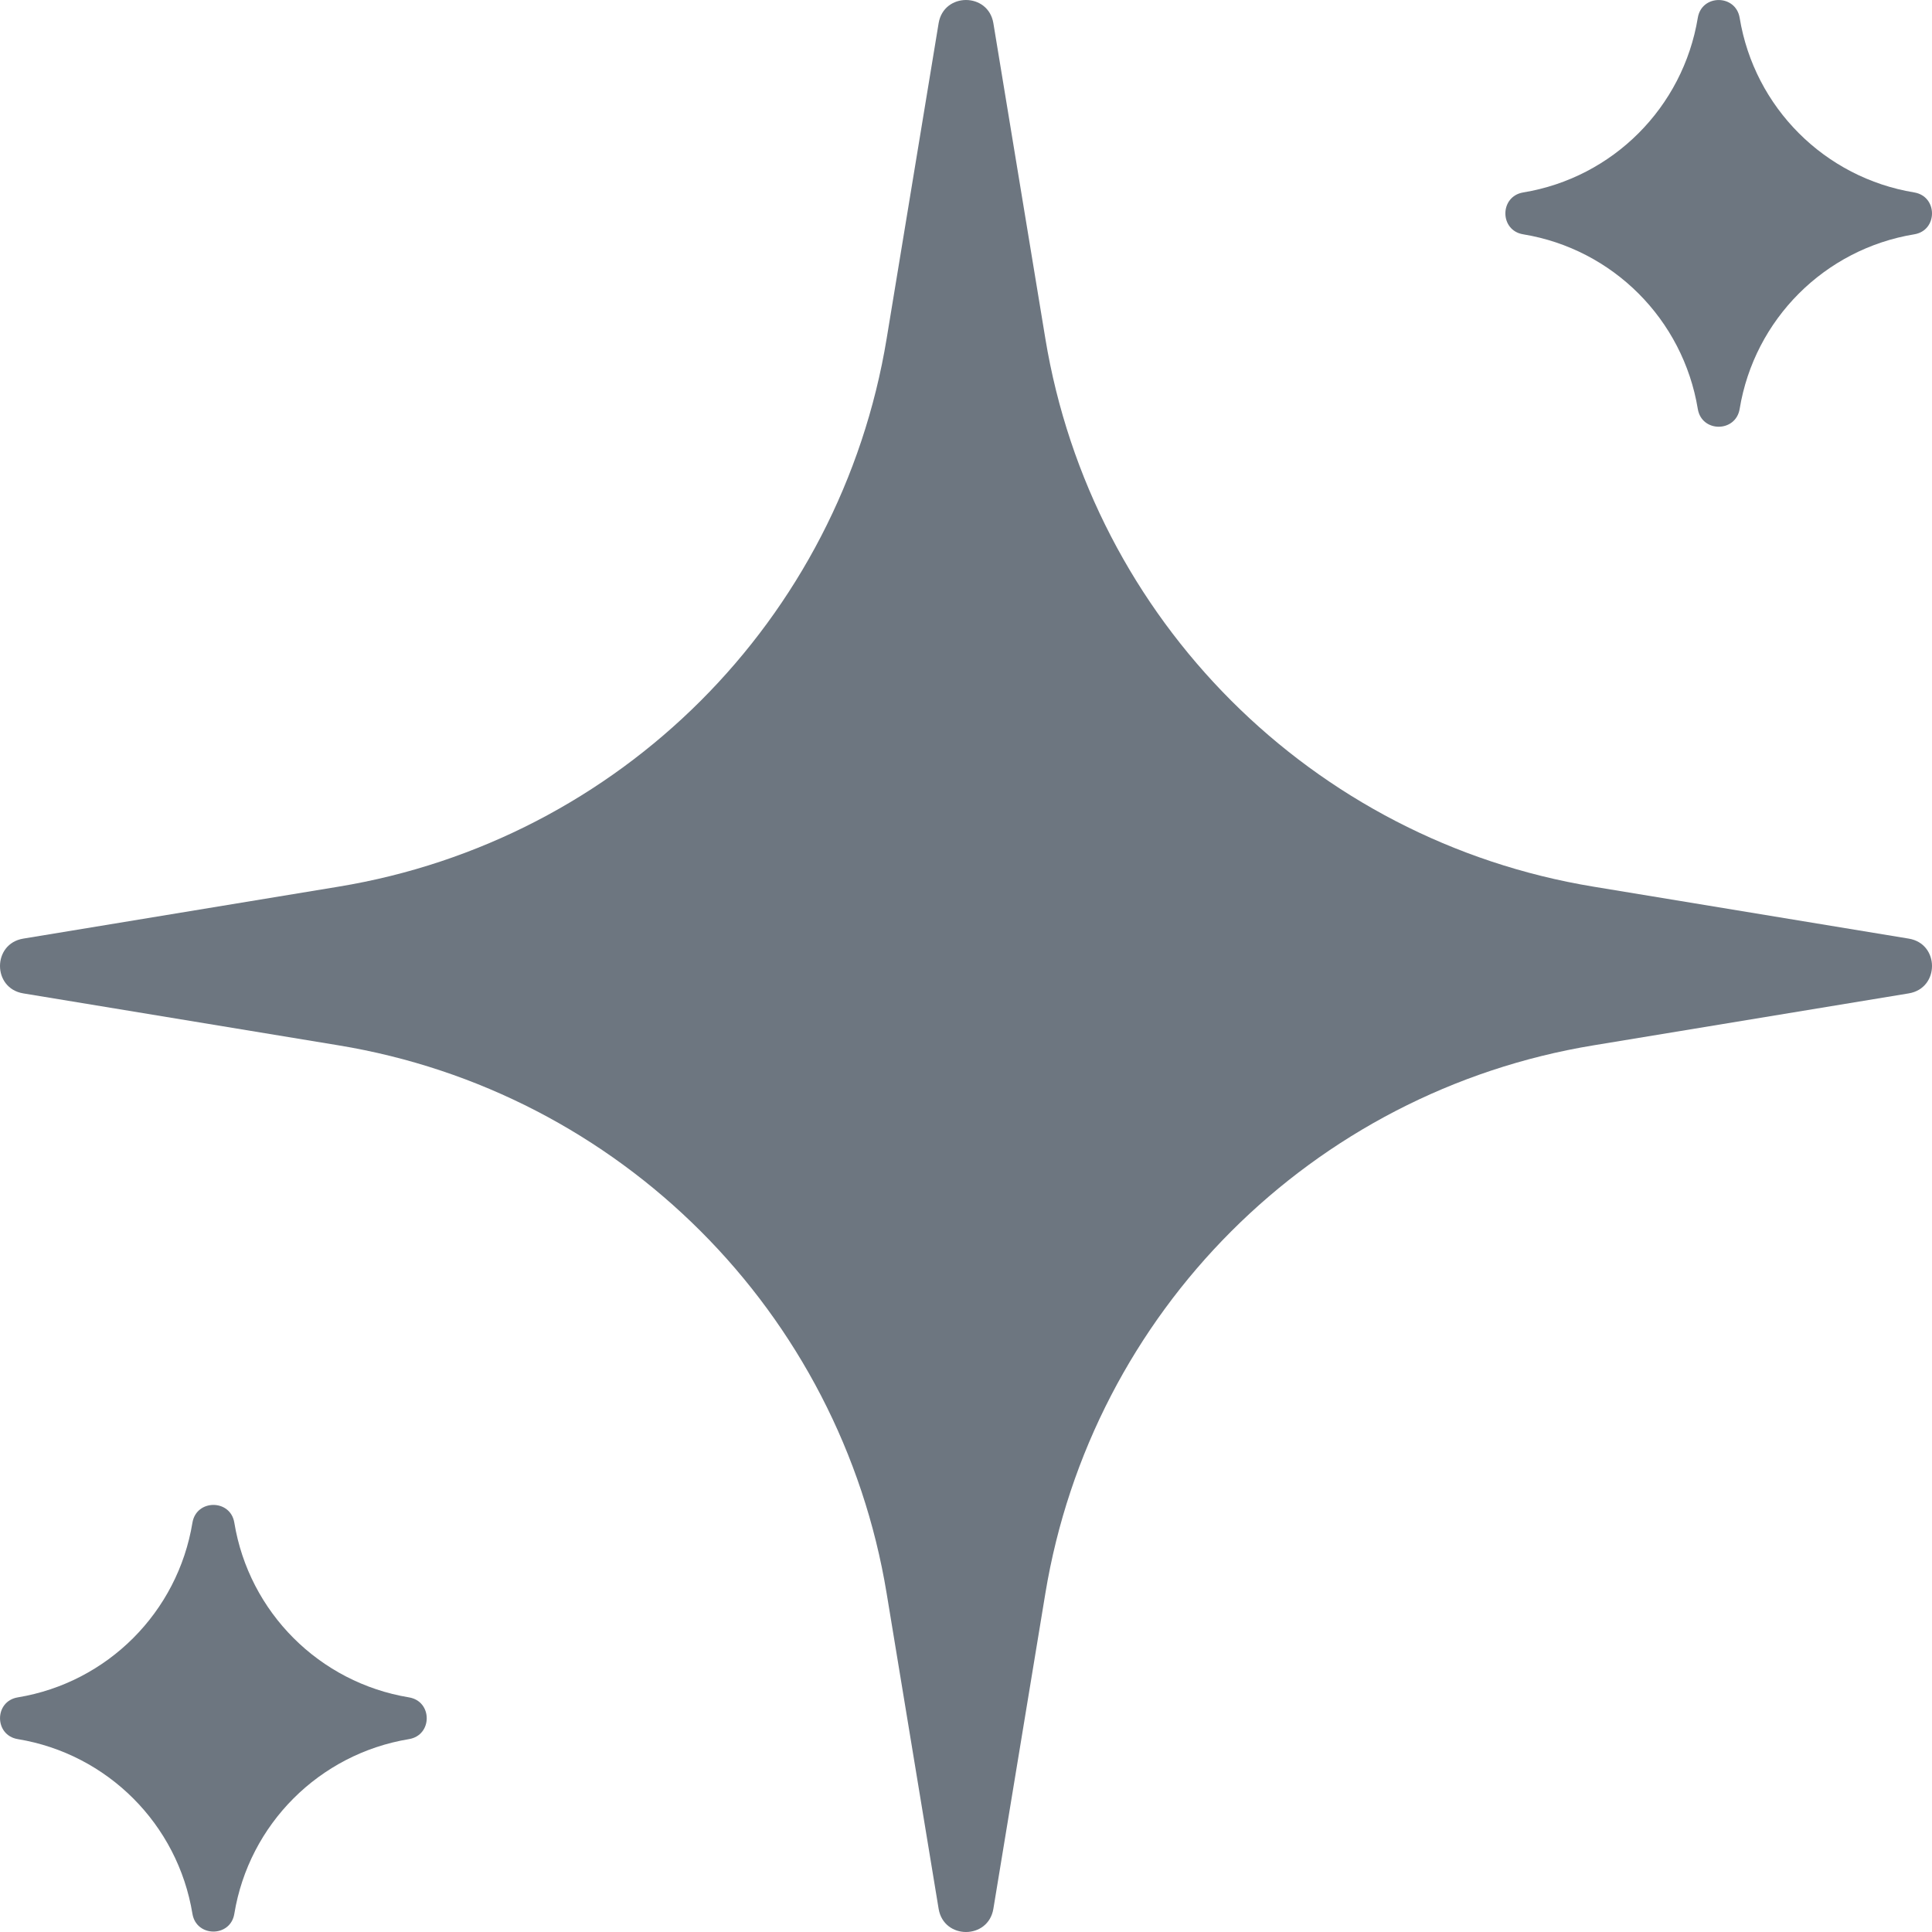
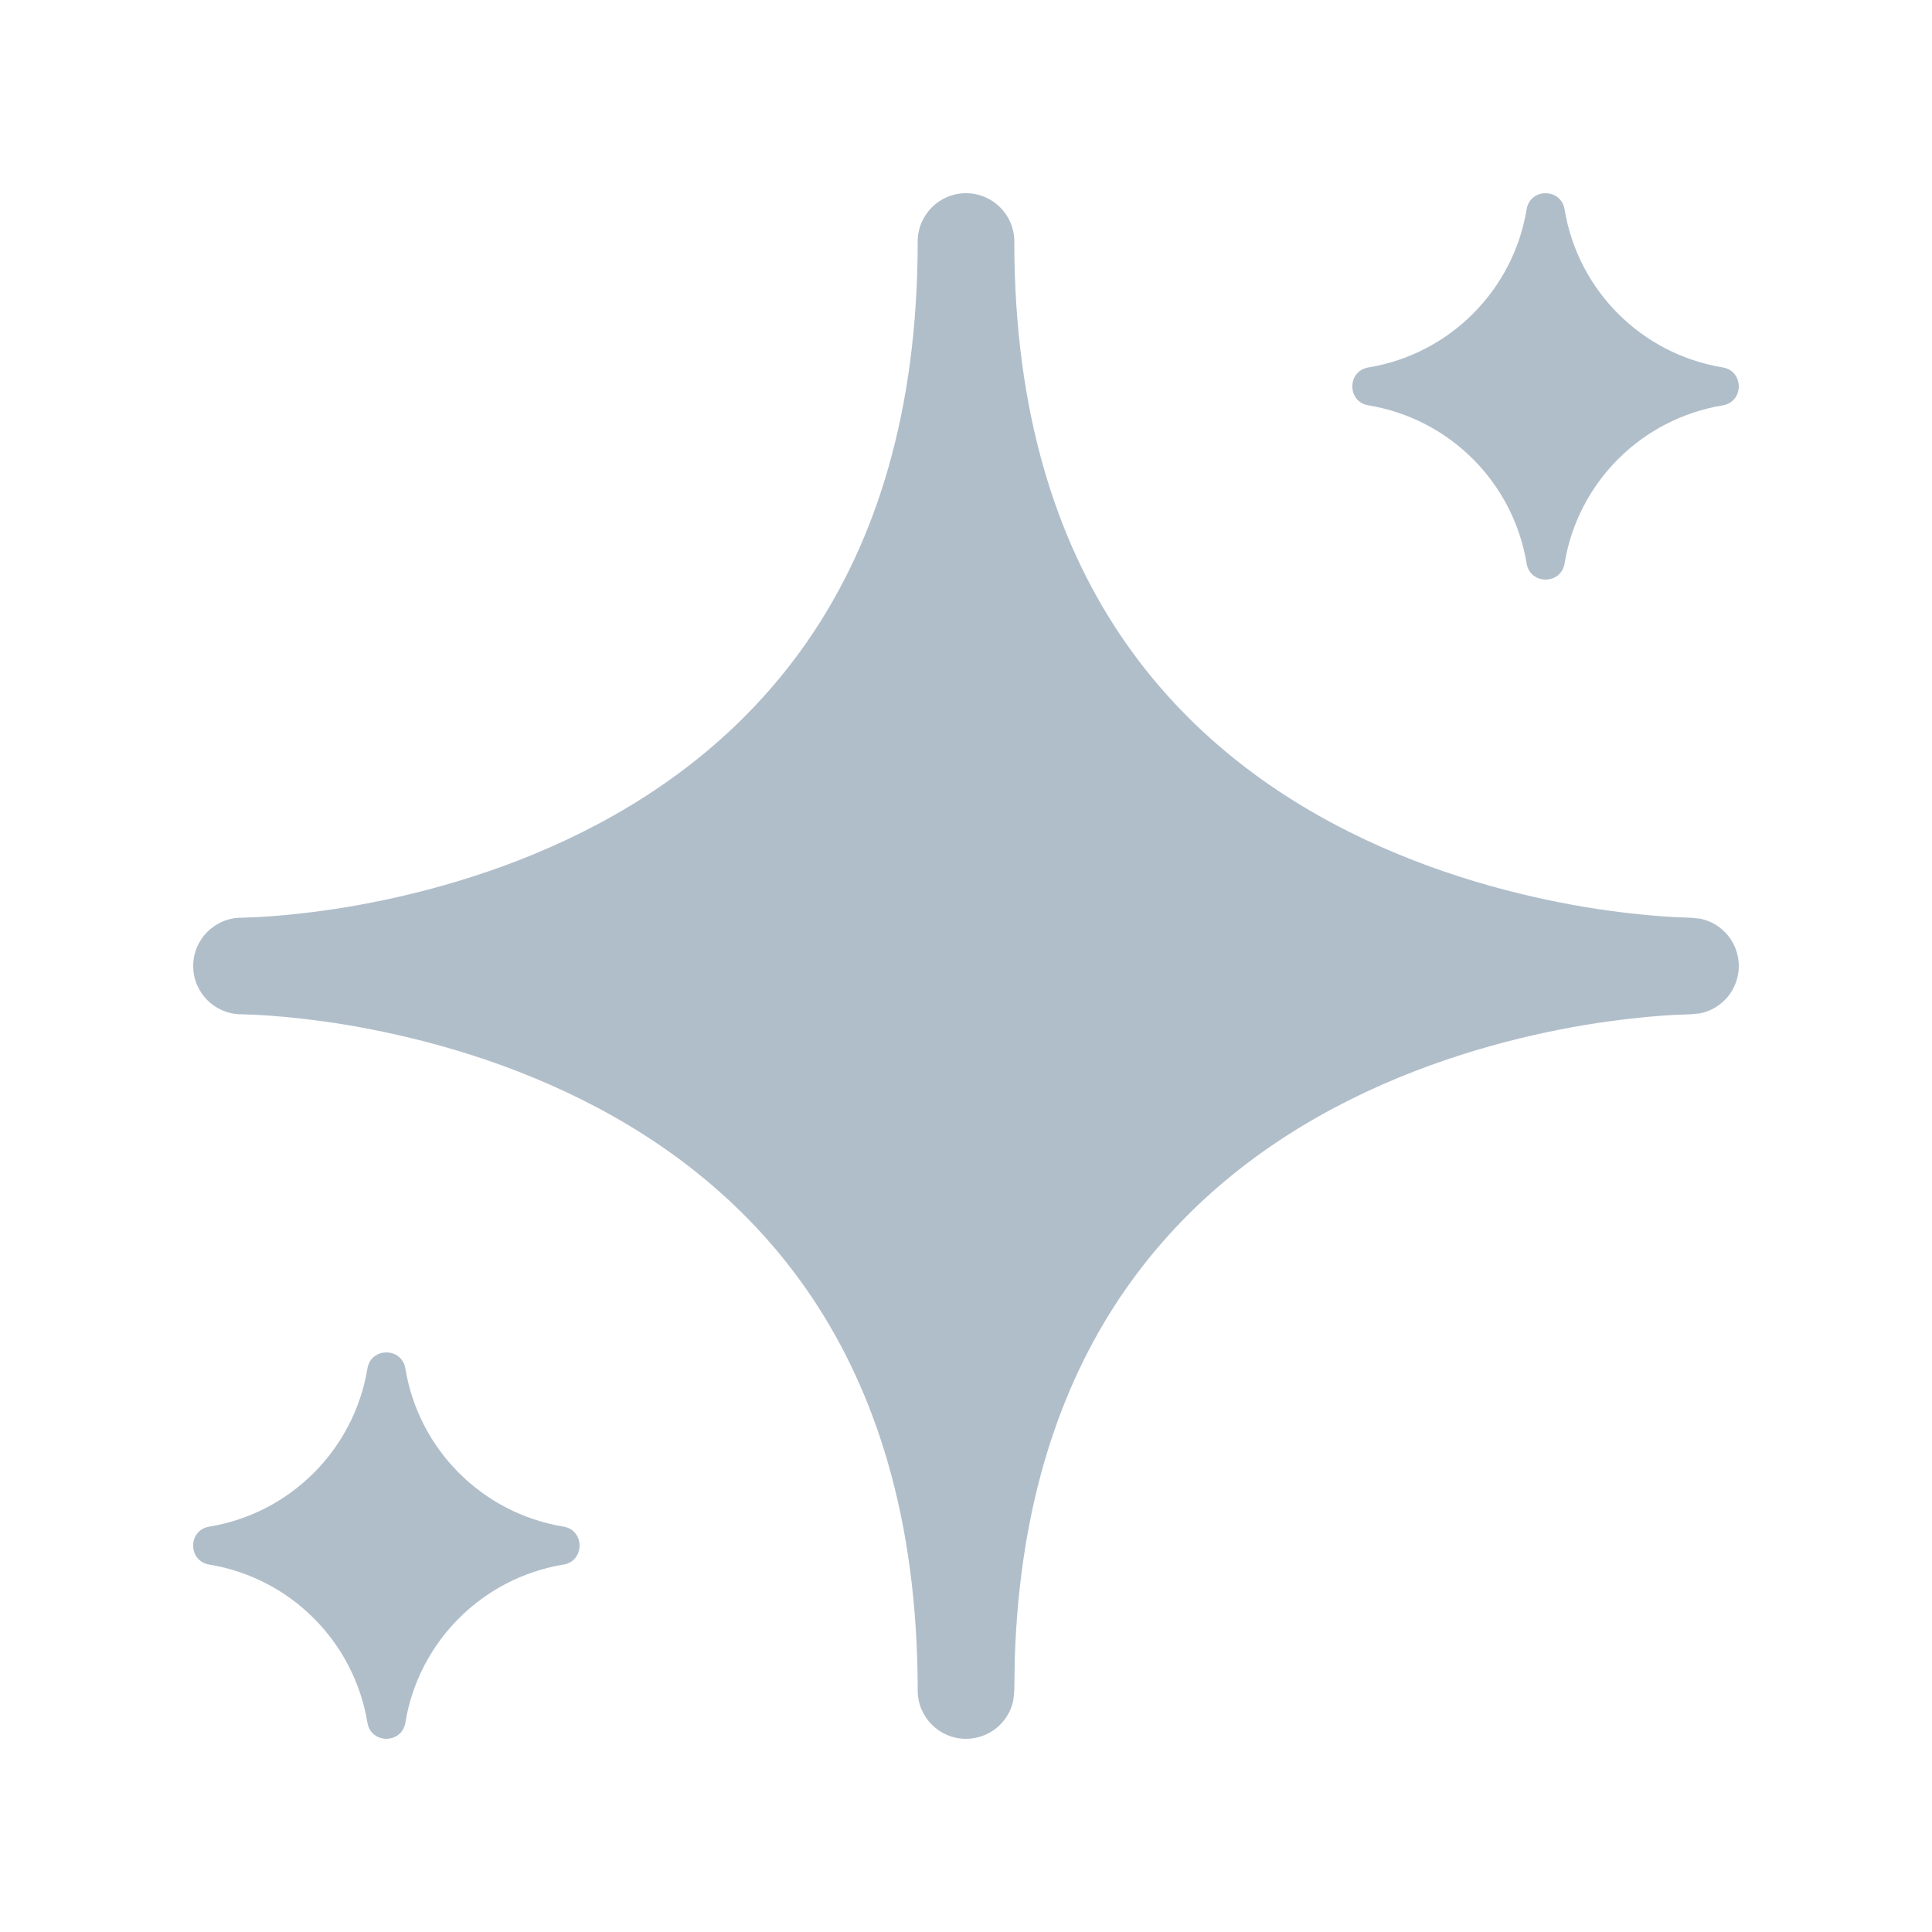
- <svg xmlns="http://www.w3.org/2000/svg" width="18" height="18" viewBox="0 0 18 18" fill="none">
-   <path fill-rule="evenodd" clip-rule="evenodd" d="M9.255 0.216C9.207 -0.072 8.793 -0.072 8.745 0.216L8.261 3.153C7.83 5.775 5.775 7.83 3.153 8.261L0.216 8.745C-0.072 8.793 -0.072 9.207 0.216 9.255L3.153 9.739C5.775 10.17 7.83 12.225 8.261 14.847L8.745 17.784C8.793 18.072 9.207 18.072 9.255 17.784L9.739 14.847C10.171 12.225 12.225 10.17 14.847 9.739L17.784 9.255C18.072 9.207 18.072 8.793 17.784 8.745L14.847 8.261C12.225 7.83 10.171 5.775 9.739 3.153L9.255 0.216Z" fill="#6D7680" />
-   <path d="M1.793 14.186C1.83 13.966 2.147 13.966 2.183 14.186C2.32 15.021 2.975 15.676 3.81 15.814C4.031 15.85 4.031 16.167 3.81 16.203C2.975 16.341 2.32 16.995 2.183 17.831C2.147 18.051 1.83 18.051 1.793 17.831C1.656 16.995 1.001 16.341 0.166 16.203C-0.055 16.167 -0.055 15.85 0.166 15.814C1.001 15.676 1.656 15.021 1.793 14.186Z" fill="#6D7680" />
-   <path d="M16.208 0.166C16.171 -0.055 15.854 -0.055 15.818 0.166C15.68 1.001 15.026 1.656 14.191 1.793C13.97 1.83 13.97 2.147 14.191 2.183C15.026 2.32 15.68 2.975 15.818 3.81C15.854 4.031 16.171 4.031 16.208 3.81C16.345 2.975 17 2.32 17.835 2.183C18.055 2.147 18.055 1.83 17.835 1.793C17 1.656 16.345 1.001 16.208 0.166Z" fill="#6D7680" />
+ <svg xmlns="http://www.w3.org/2000/svg" width="16" height="16" viewBox="0 0 16 16" fill="none">
+   <path d="M3.043 11.333C3.072 11.156 3.327 11.156 3.357 11.333C3.467 12.005 3.994 12.532 4.667 12.643C4.844 12.672 4.844 12.928 4.667 12.957C3.994 13.068 3.467 13.595 3.357 14.267C3.327 14.444 3.072 14.444 3.043 14.267C2.932 13.595 2.405 13.068 1.733 12.957C1.555 12.928 1.555 12.672 1.733 12.643C2.405 12.532 2.932 12.005 3.043 11.333Z" fill="#B0BECA" />
+   <path d="M12.643 1.733C12.672 1.556 12.927 1.556 12.957 1.733C13.067 2.405 13.594 2.932 14.267 3.043C14.444 3.072 14.444 3.328 14.267 3.357C13.594 3.468 13.067 3.995 12.957 4.667C12.927 4.844 12.672 4.844 12.643 4.667C12.532 3.995 12.005 3.468 11.333 3.357C11.155 3.328 11.155 3.072 11.333 3.043C12.005 2.932 12.532 2.405 12.643 1.733Z" fill="#B0BECA" />
+   <path d="M7.6 14C7.6 12.57 7.244 11.524 6.73 10.753C6.214 9.98 5.524 9.459 4.821 9.108C4.117 8.756 3.408 8.578 2.872 8.488C2.605 8.444 2.383 8.422 2.23 8.411C2.153 8.405 2.093 8.403 2.054 8.402C2.034 8.401 2.02 8.4 2.011 8.4H2C1.779 8.4 1.6 8.221 1.6 8C1.6 7.779 1.779 7.6 2 7.6H2.011C2.02 7.6 2.034 7.599 2.054 7.598C2.093 7.597 2.153 7.595 2.23 7.589C2.383 7.578 2.605 7.556 2.872 7.512C3.408 7.422 4.117 7.244 4.821 6.892C5.524 6.541 6.214 6.02 6.73 5.247C7.244 4.476 7.6 3.43 7.6 2C7.6 1.779 7.779 1.6 8 1.6C8.221 1.6 8.4 1.779 8.4 2C8.4 3.43 8.756 4.476 9.27 5.247C9.786 6.02 10.476 6.541 11.179 6.892C11.883 7.244 12.592 7.422 13.128 7.512C13.395 7.556 13.617 7.578 13.77 7.589C13.847 7.595 13.907 7.597 13.946 7.598C13.965 7.599 13.98 7.6 13.989 7.6H14L14.08 7.608C14.263 7.645 14.4 7.807 14.4 8C14.4 8.193 14.263 8.355 14.08 8.392L14 8.4H13.989C13.98 8.4 13.965 8.401 13.946 8.402C13.907 8.403 13.847 8.405 13.77 8.411C13.617 8.422 13.395 8.444 13.128 8.488C12.592 8.578 11.883 8.756 11.179 9.108C10.476 9.459 9.786 9.98 9.27 10.753C8.788 11.476 8.445 12.441 8.404 13.737L8.4 14L8.392 14.081C8.355 14.263 8.193 14.4 8 14.4C7.779 14.4 7.6 14.221 7.6 14Z" fill="#B0BECA" />
</svg>
